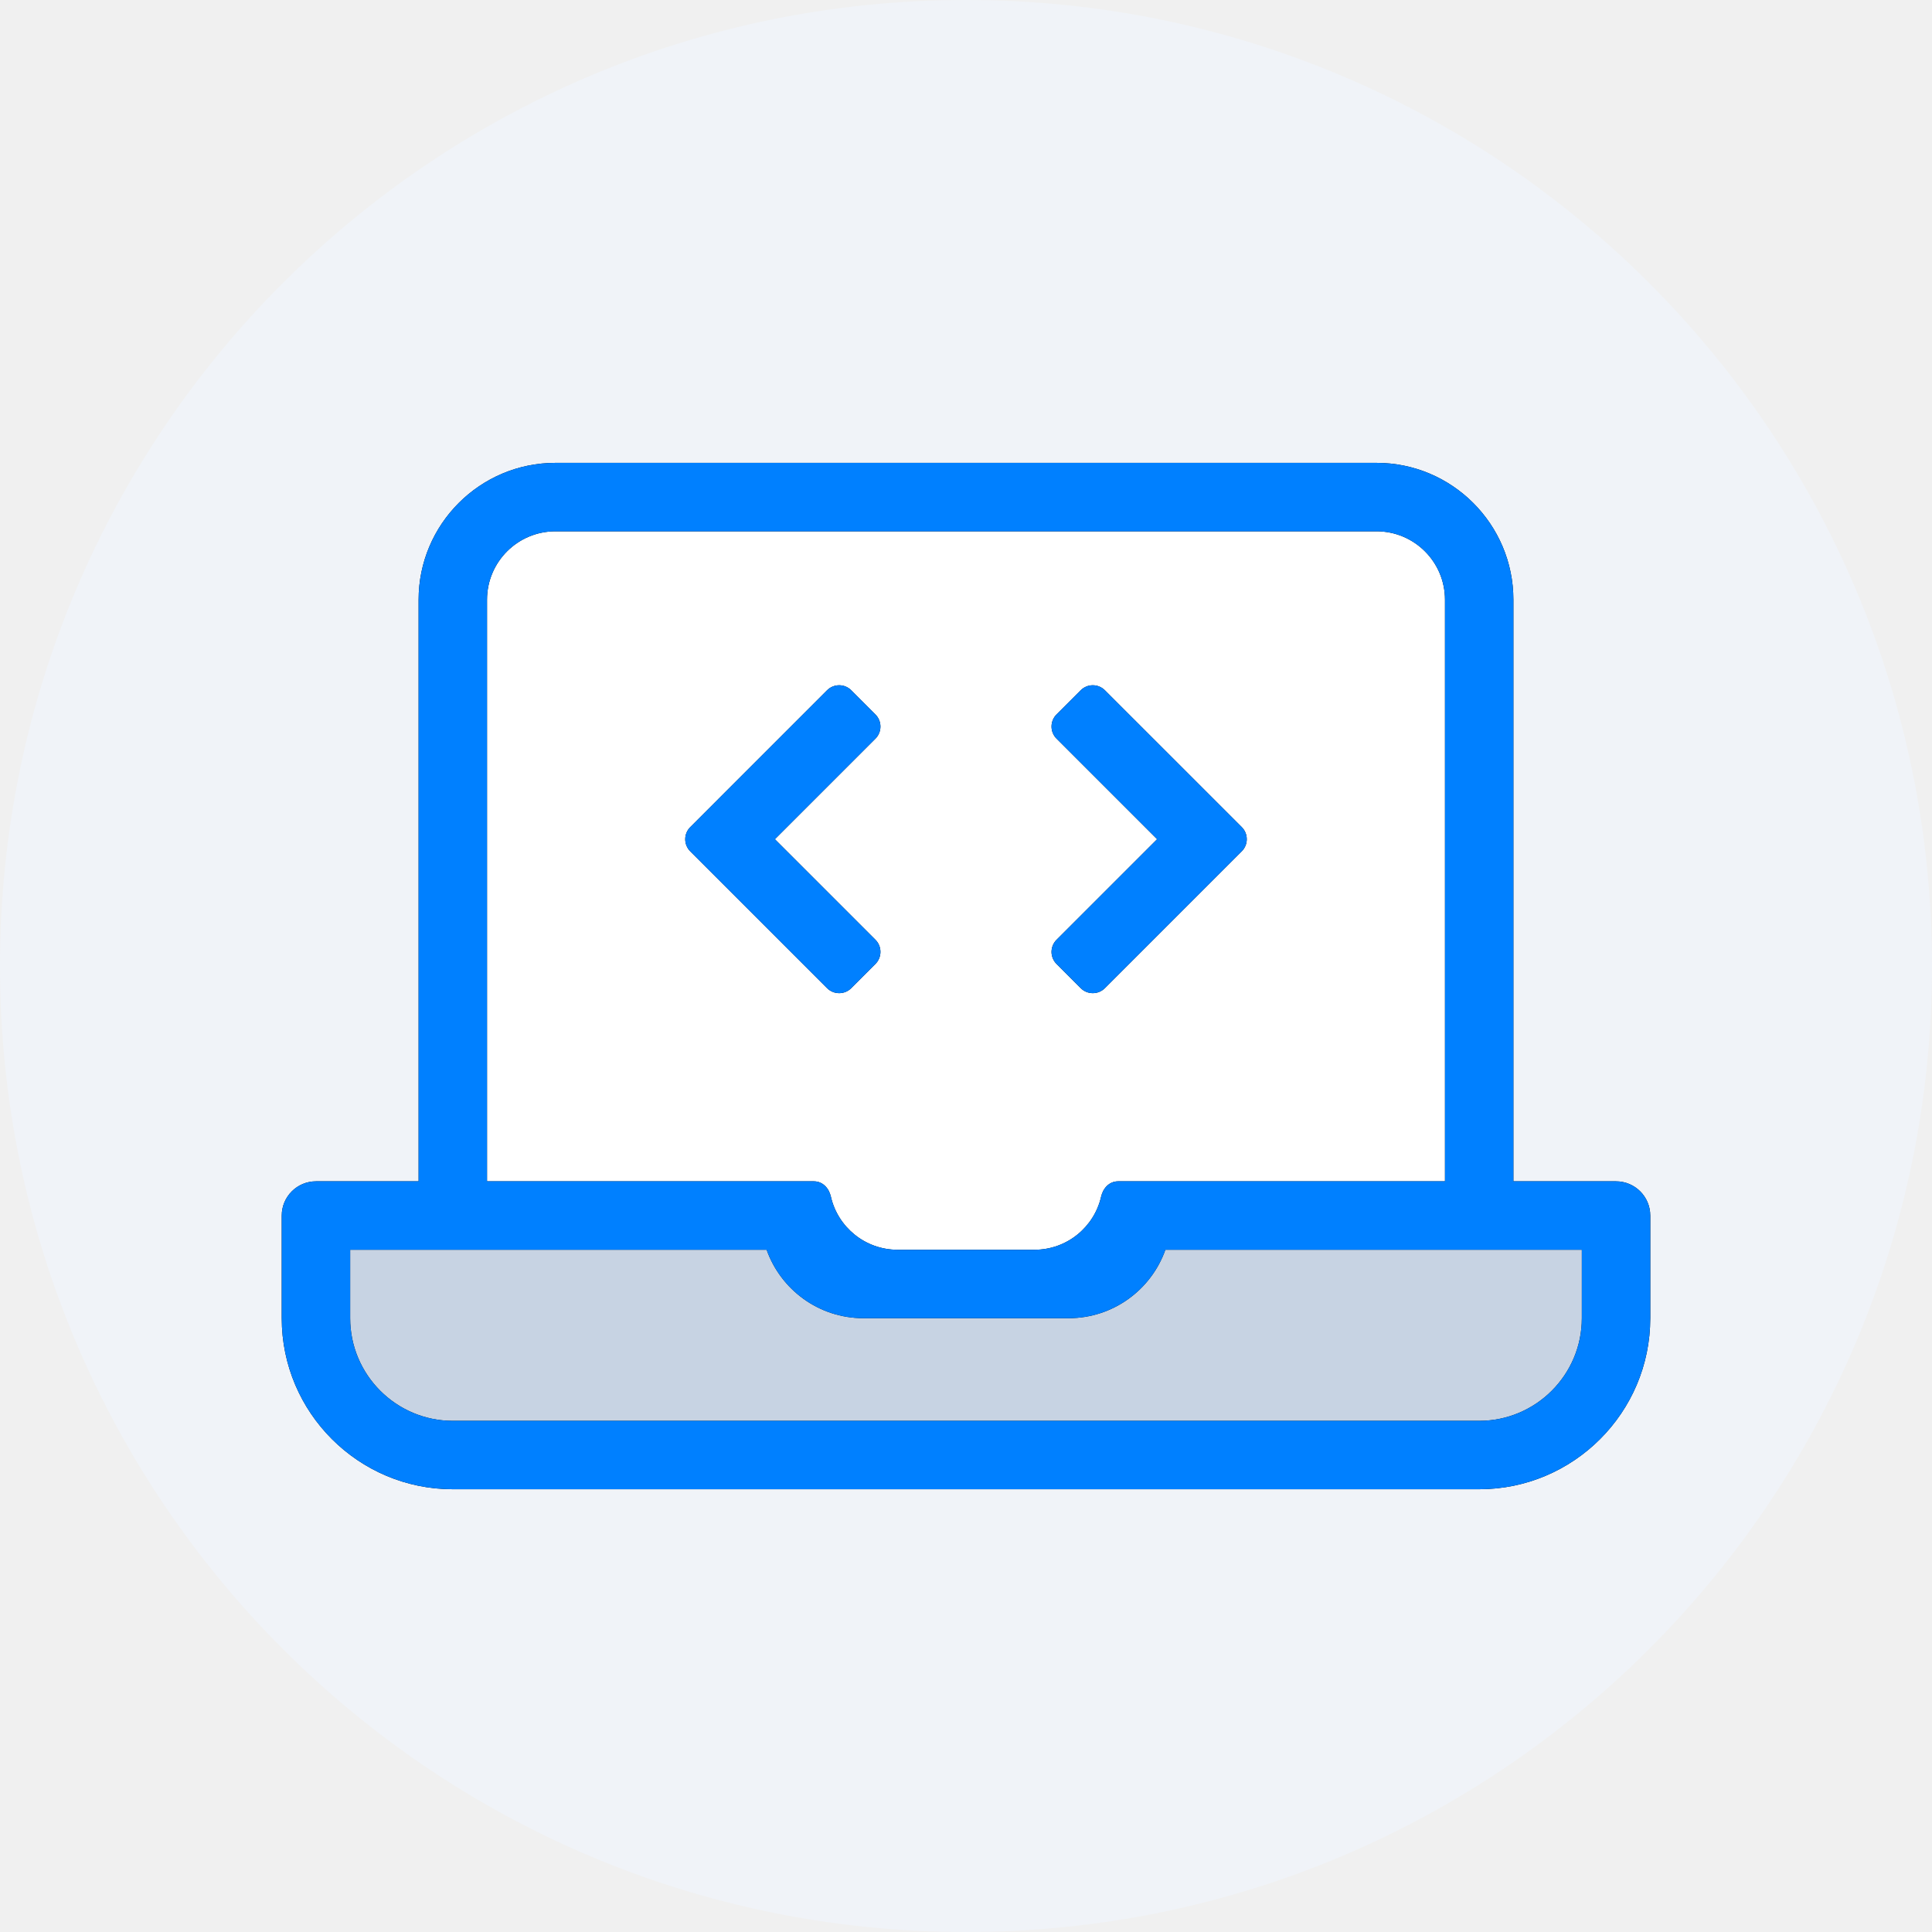
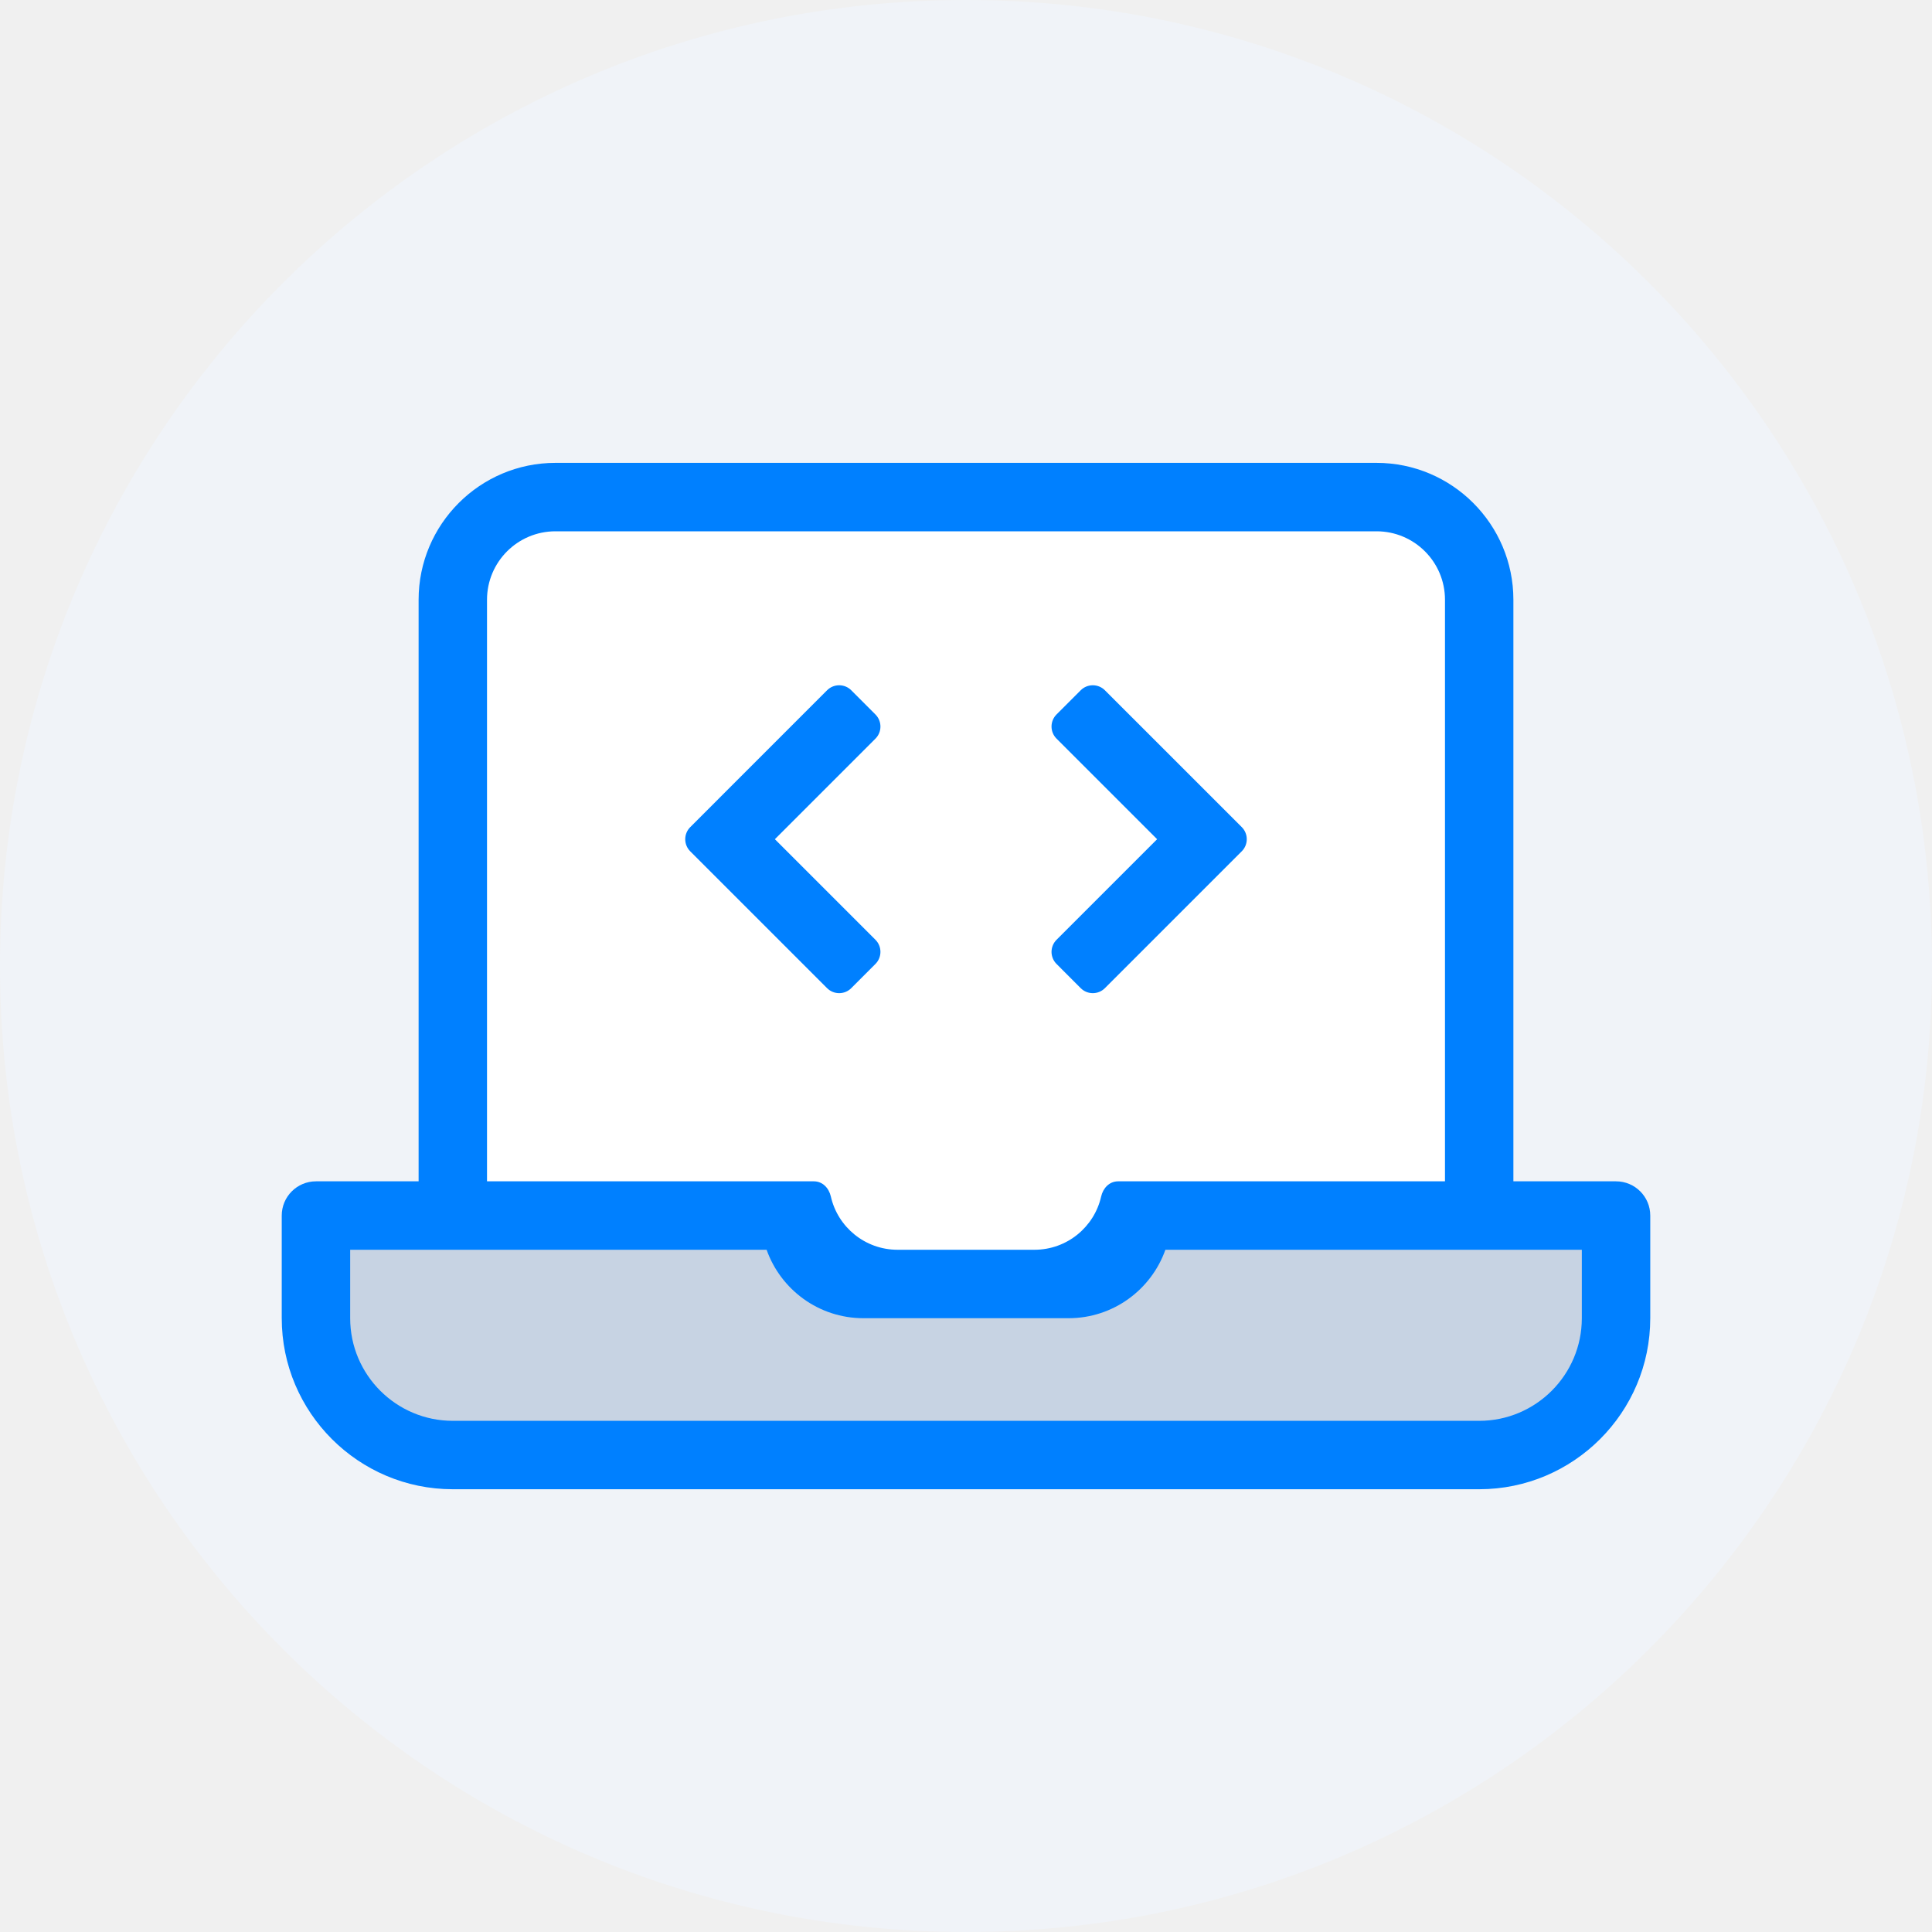
<svg xmlns="http://www.w3.org/2000/svg" xmlns:xlink="http://www.w3.org/1999/xlink" width="64" height="64" viewBox="0 0 64 64">
  <defs>
-     <path id="icon-7-a" d="M28.199,32.734 L29,31.932 C29.221,31.711 29.221,31.352 29,31.131 L25.669,27.8 L29,24.469 C29.221,24.248 29.221,23.889 29,23.668 L28.199,22.866 C27.978,22.645 27.619,22.645 27.398,22.866 L22.865,27.4 C22.644,27.621 22.644,27.98 22.865,28.201 L27.398,32.734 C27.62,32.955 27.978,32.955 28.199,32.734 Z M34.999,31.932 L35.8,32.734 C36.021,32.955 36.38,32.955 36.601,32.734 L41.135,28.2 C41.356,27.979 41.356,27.62 41.135,27.399 L36.601,22.866 C36.38,22.645 36.021,22.645 35.8,22.866 L34.999,23.667 C34.778,23.888 34.778,24.247 34.999,24.468 L38.331,27.8 L35,31.131 C34.893,31.237 34.834,31.381 34.833,31.532 C34.833,31.682 34.893,31.826 34.999,31.932 Z M53.533,39.133 L50.133,39.133 L50.133,19.867 C50.133,17.366 48.099,15.333 45.6,15.333 L18.4,15.333 C15.901,15.333 13.867,17.366 13.867,19.867 L13.867,39.133 L10.467,39.133 C9.841,39.133 9.333,39.641 9.333,40.267 L9.333,43.667 C9.333,46.791 11.875,49.333 15,49.333 L49,49.333 C52.125,49.333 54.667,46.791 54.667,43.667 L54.667,40.267 C54.667,39.641 54.16,39.133 53.533,39.133 Z M16.133,19.867 C16.133,18.615 17.148,17.6 18.4,17.6 L45.6,17.6 C46.852,17.6 47.867,18.615 47.867,19.867 L47.867,39.133 L37.038,39.133 C36.751,39.133 36.541,39.355 36.477,39.636 C36.249,40.646 35.345,41.4 34.267,41.4 L29.733,41.4 C28.655,41.4 27.751,40.646 27.523,39.636 C27.459,39.355 27.249,39.133 26.962,39.133 L16.133,39.133 L16.133,19.867 Z M52.4,43.667 C52.4,45.542 50.875,47.067 49,47.067 L15,47.067 C13.125,47.067 11.6,45.542 11.6,43.667 L11.6,41.4 L25.395,41.4 C25.862,42.719 27.122,43.667 28.6,43.667 L35.4,43.667 C36.879,43.667 38.138,42.719 38.605,41.4 L52.4,41.4 L52.4,43.667 Z" />
+     <path id="icon-hardware-a" d="M53.533,39.133 L50.133,39.133 L50.133,19.867 C50.133,17.366 48.099,15.333 45.6,15.333 L18.4,15.333 C15.901,15.333 13.867,17.366 13.867,19.867 L13.867,39.133 L10.467,39.133 C9.841,39.133 9.333,39.641 9.333,40.267 L9.333,43.667 C9.333,46.791 11.875,49.333 15,49.333 L49,49.333 C52.125,49.333 54.667,46.791 54.667,43.667 L54.667,40.267 C54.667,39.641 54.16,39.133 53.533,39.133 Z" />
  </defs>
  <g fill="none" fill-rule="evenodd">
    <circle cx="32" cy="32" r="32" fill="#F0F3F8" />
    <rect width="64" height="64" />
-     <path fill="#C7D3E3" d="M52.4,43.667 C52.4,45.542 50.875,47.067 49,47.067 L15,47.067 C13.125,47.067 11.6,45.542 11.6,43.667 L11.6,41.4 L25.395,41.4 C25.862,42.719 27.122,43.667 28.6,43.667 L35.4,43.667 C36.879,43.667 38.138,42.719 38.605,41.4 L52.4,41.4 L52.4,43.667 Z" />
-     <path fill="#FFF" d="M16.133,19.867 C16.133,18.615 17.148,17.6 18.4,17.6 L45.6,17.6 C46.852,17.6 47.867,18.615 47.867,19.867 L47.867,39.133 L37.038,39.133 C36.751,39.133 36.541,39.355 36.477,39.636 C36.249,40.646 35.345,41.4 34.267,41.4 L29.733,41.4 C28.655,41.4 27.751,40.646 27.523,39.636 C27.459,39.355 27.249,39.133 26.962,39.133 L16.133,39.133 L16.133,19.867 Z" />
-     <mask id="icon-7-b" fill="#fff">
-       <use xlink:href="#icon-7-a" />
+     <mask id="icon-hardware-b" fill="#fff">
+       <use xlink:href="#icon-hardware-a" />
    </mask>
-     <use fill="#000" fill-rule="nonzero" xlink:href="#icon-7-a" />
-     <g fill="#0080FF" mask="url(#icon-7-b)">
-       <rect width="213" height="133" transform="translate(-72.667 -38.667)" />
-     </g>
+     <use fill="#0080FF" fill-rule="nonzero" xlink:href="#icon-hardware-a" />
+     <path fill="#C7D3E3" d="M52.4,43.667 C52.4,45.542 50.875,47.067 49,47.067 L15,47.067 C13.125,47.067 11.6,45.542 11.6,43.667 L11.6,41.4 L25.395,41.4 C25.862,42.719 27.122,43.667 28.6,43.667 L35.4,43.667 C36.879,43.667 38.138,42.719 38.605,41.4 L52.4,41.4 L52.4,43.667 Z" mask="url(#icon-hardware-b)" />
+     <path fill="#FFF" d="M16.133,19.867 C16.133,18.615 17.148,17.6 18.4,17.6 L45.6,17.6 C46.852,17.6 47.867,18.615 47.867,19.867 L47.867,39.133 L37.038,39.133 C36.751,39.133 36.541,39.355 36.477,39.636 C36.249,40.646 35.345,41.4 34.267,41.4 L29.733,41.4 C28.655,41.4 27.751,40.646 27.523,39.636 C27.459,39.355 27.249,39.133 26.962,39.133 L16.133,39.133 L16.133,19.867 Z" mask="url(#icon-hardware-b)" />
+     <path fill="#0080FF" d="M28.199 32.734L29 31.932C29.221 31.711 29.221 31.352 29 31.131L25.669 27.8 29 24.469C29.221 24.248 29.221 23.889 29 23.668L28.199 22.866C27.978 22.645 27.619 22.645 27.398 22.866L22.865 27.4C22.644 27.621 22.644 27.98 22.865 28.201L27.398 32.734C27.62 32.955 27.978 32.955 28.199 32.734zM34.999 31.932L35.8 32.734C36.021 32.955 36.38 32.955 36.601 32.734L41.135 28.2C41.356 27.979 41.356 27.62 41.135 27.399L36.601 22.866C36.38 22.645 36.021 22.645 35.8 22.866L34.999 23.667C34.778 23.888 34.778 24.247 34.999 24.468L38.331 27.8 35 31.131C34.893 31.237 34.834 31.381 34.833 31.532 34.833 31.682 34.893 31.826 34.999 31.932z" mask="url(#icon-hardware-b)" />
  </g>
</svg>
